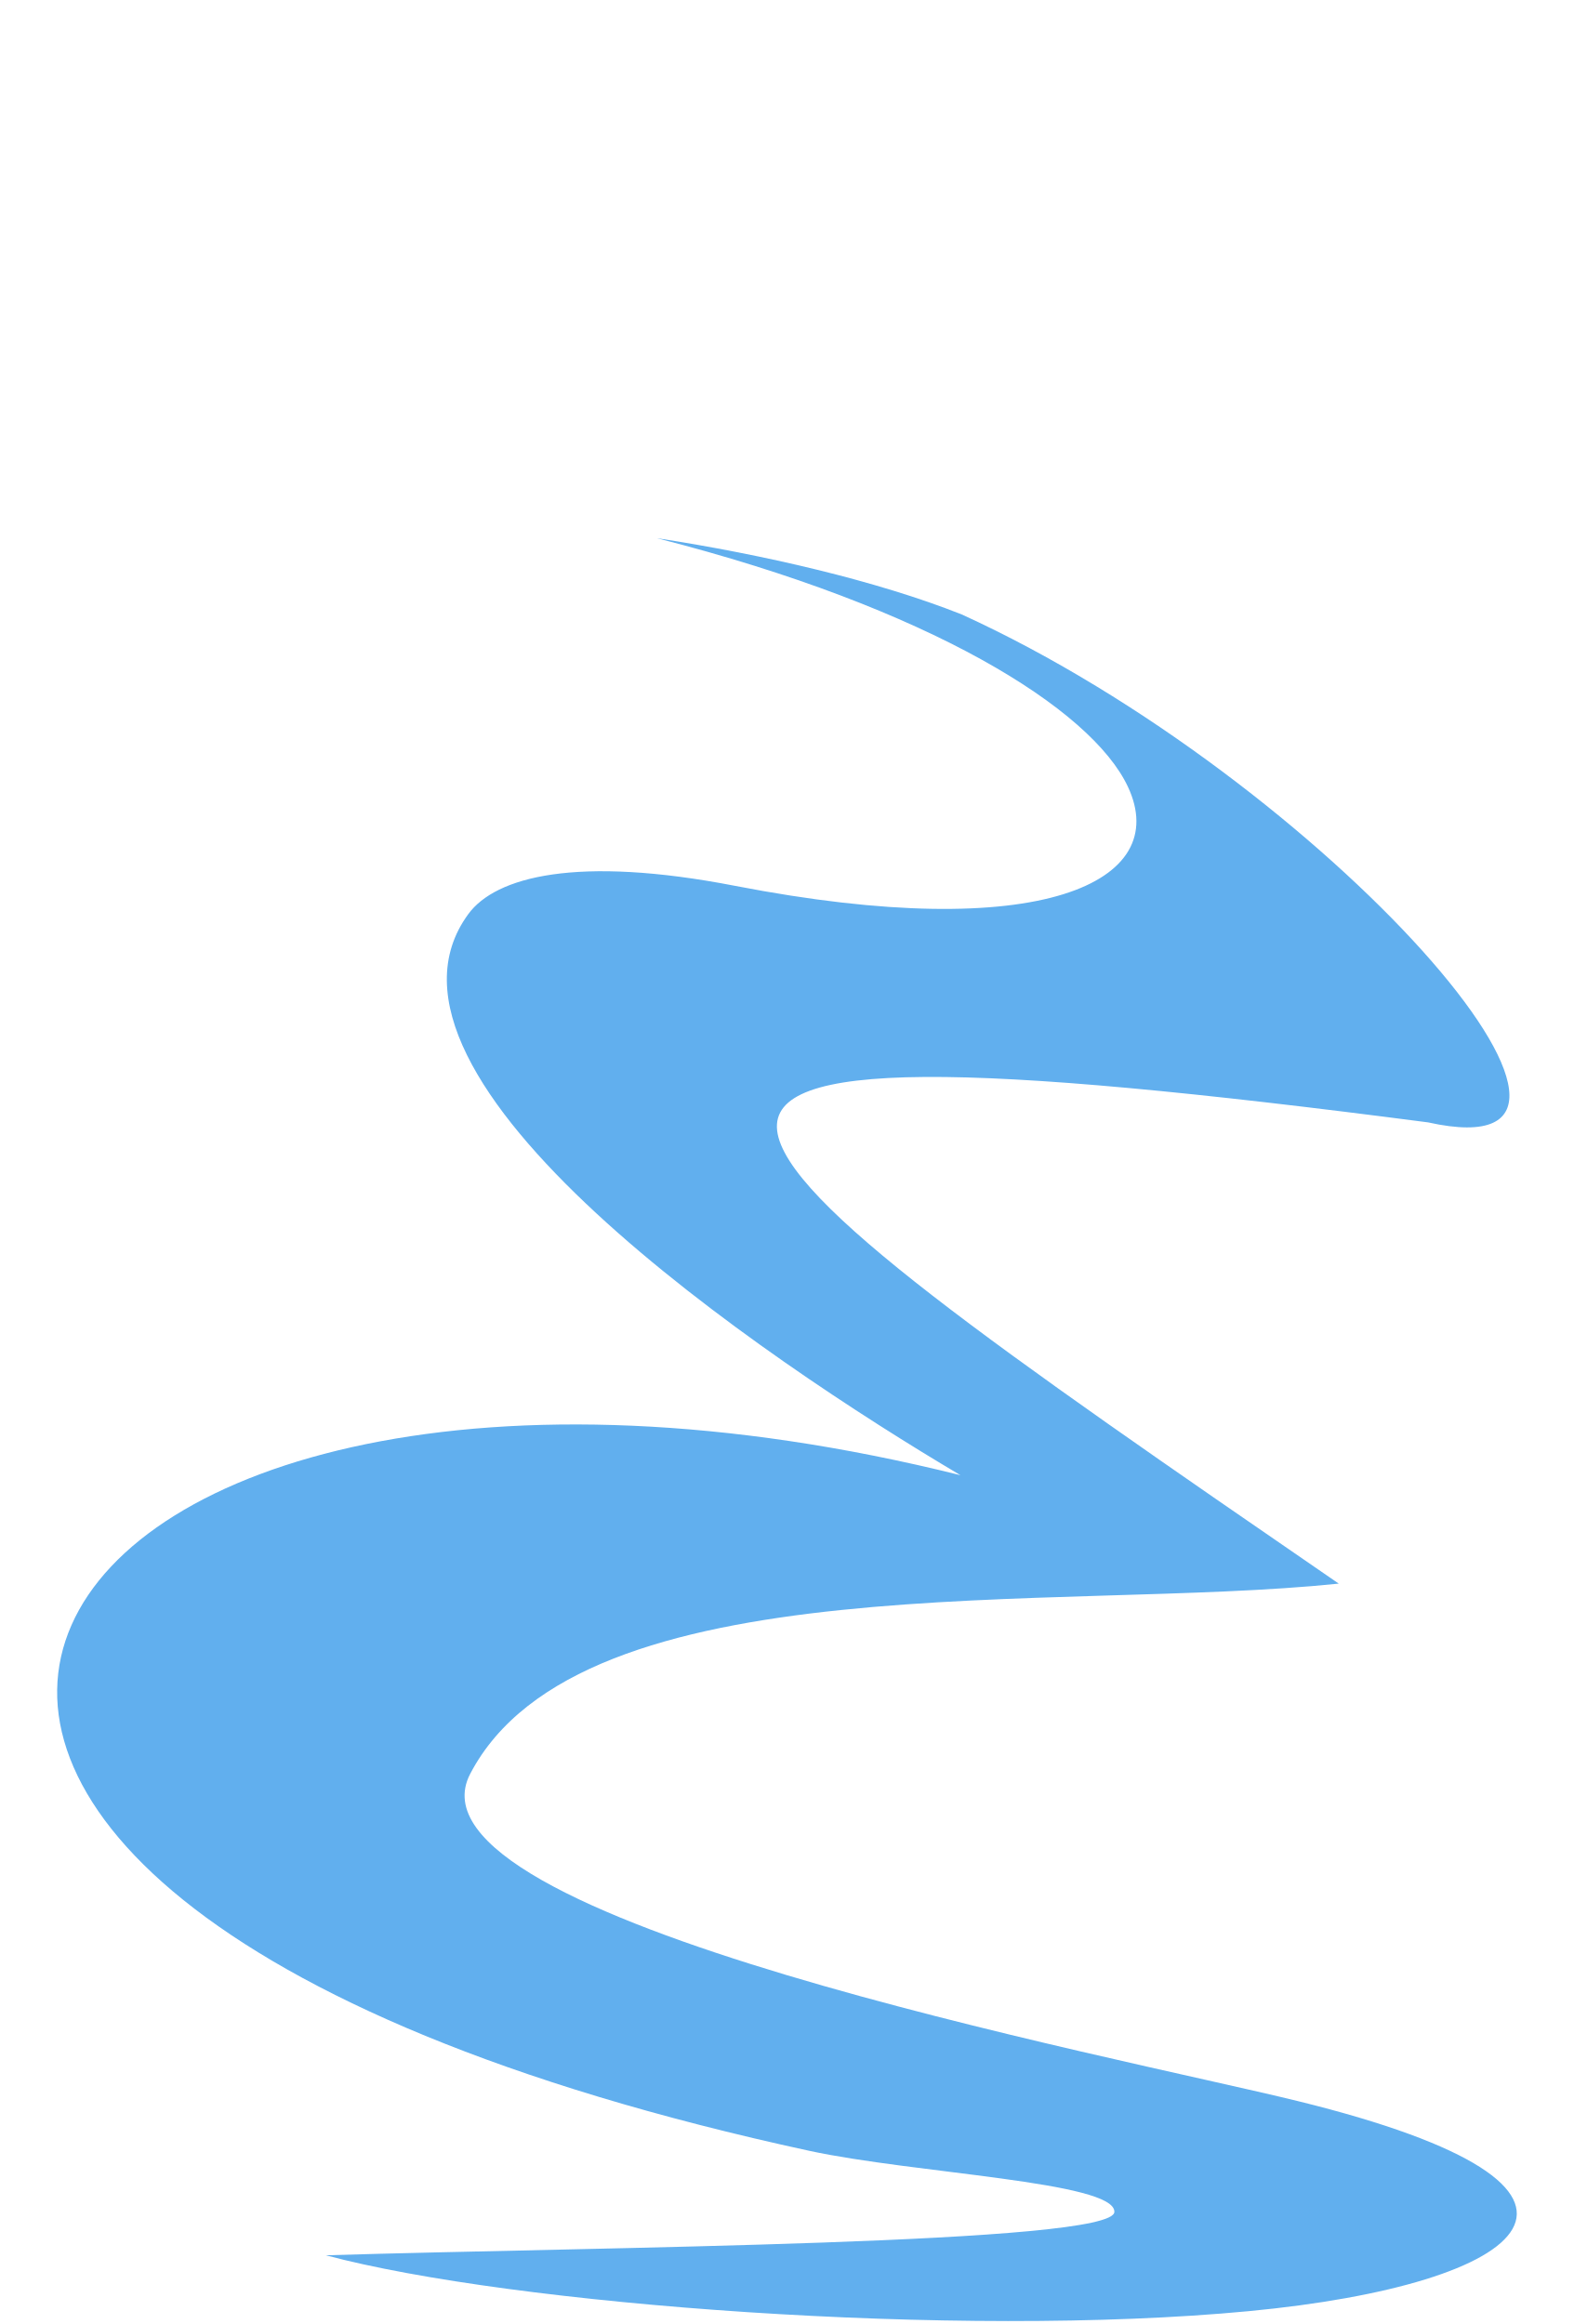
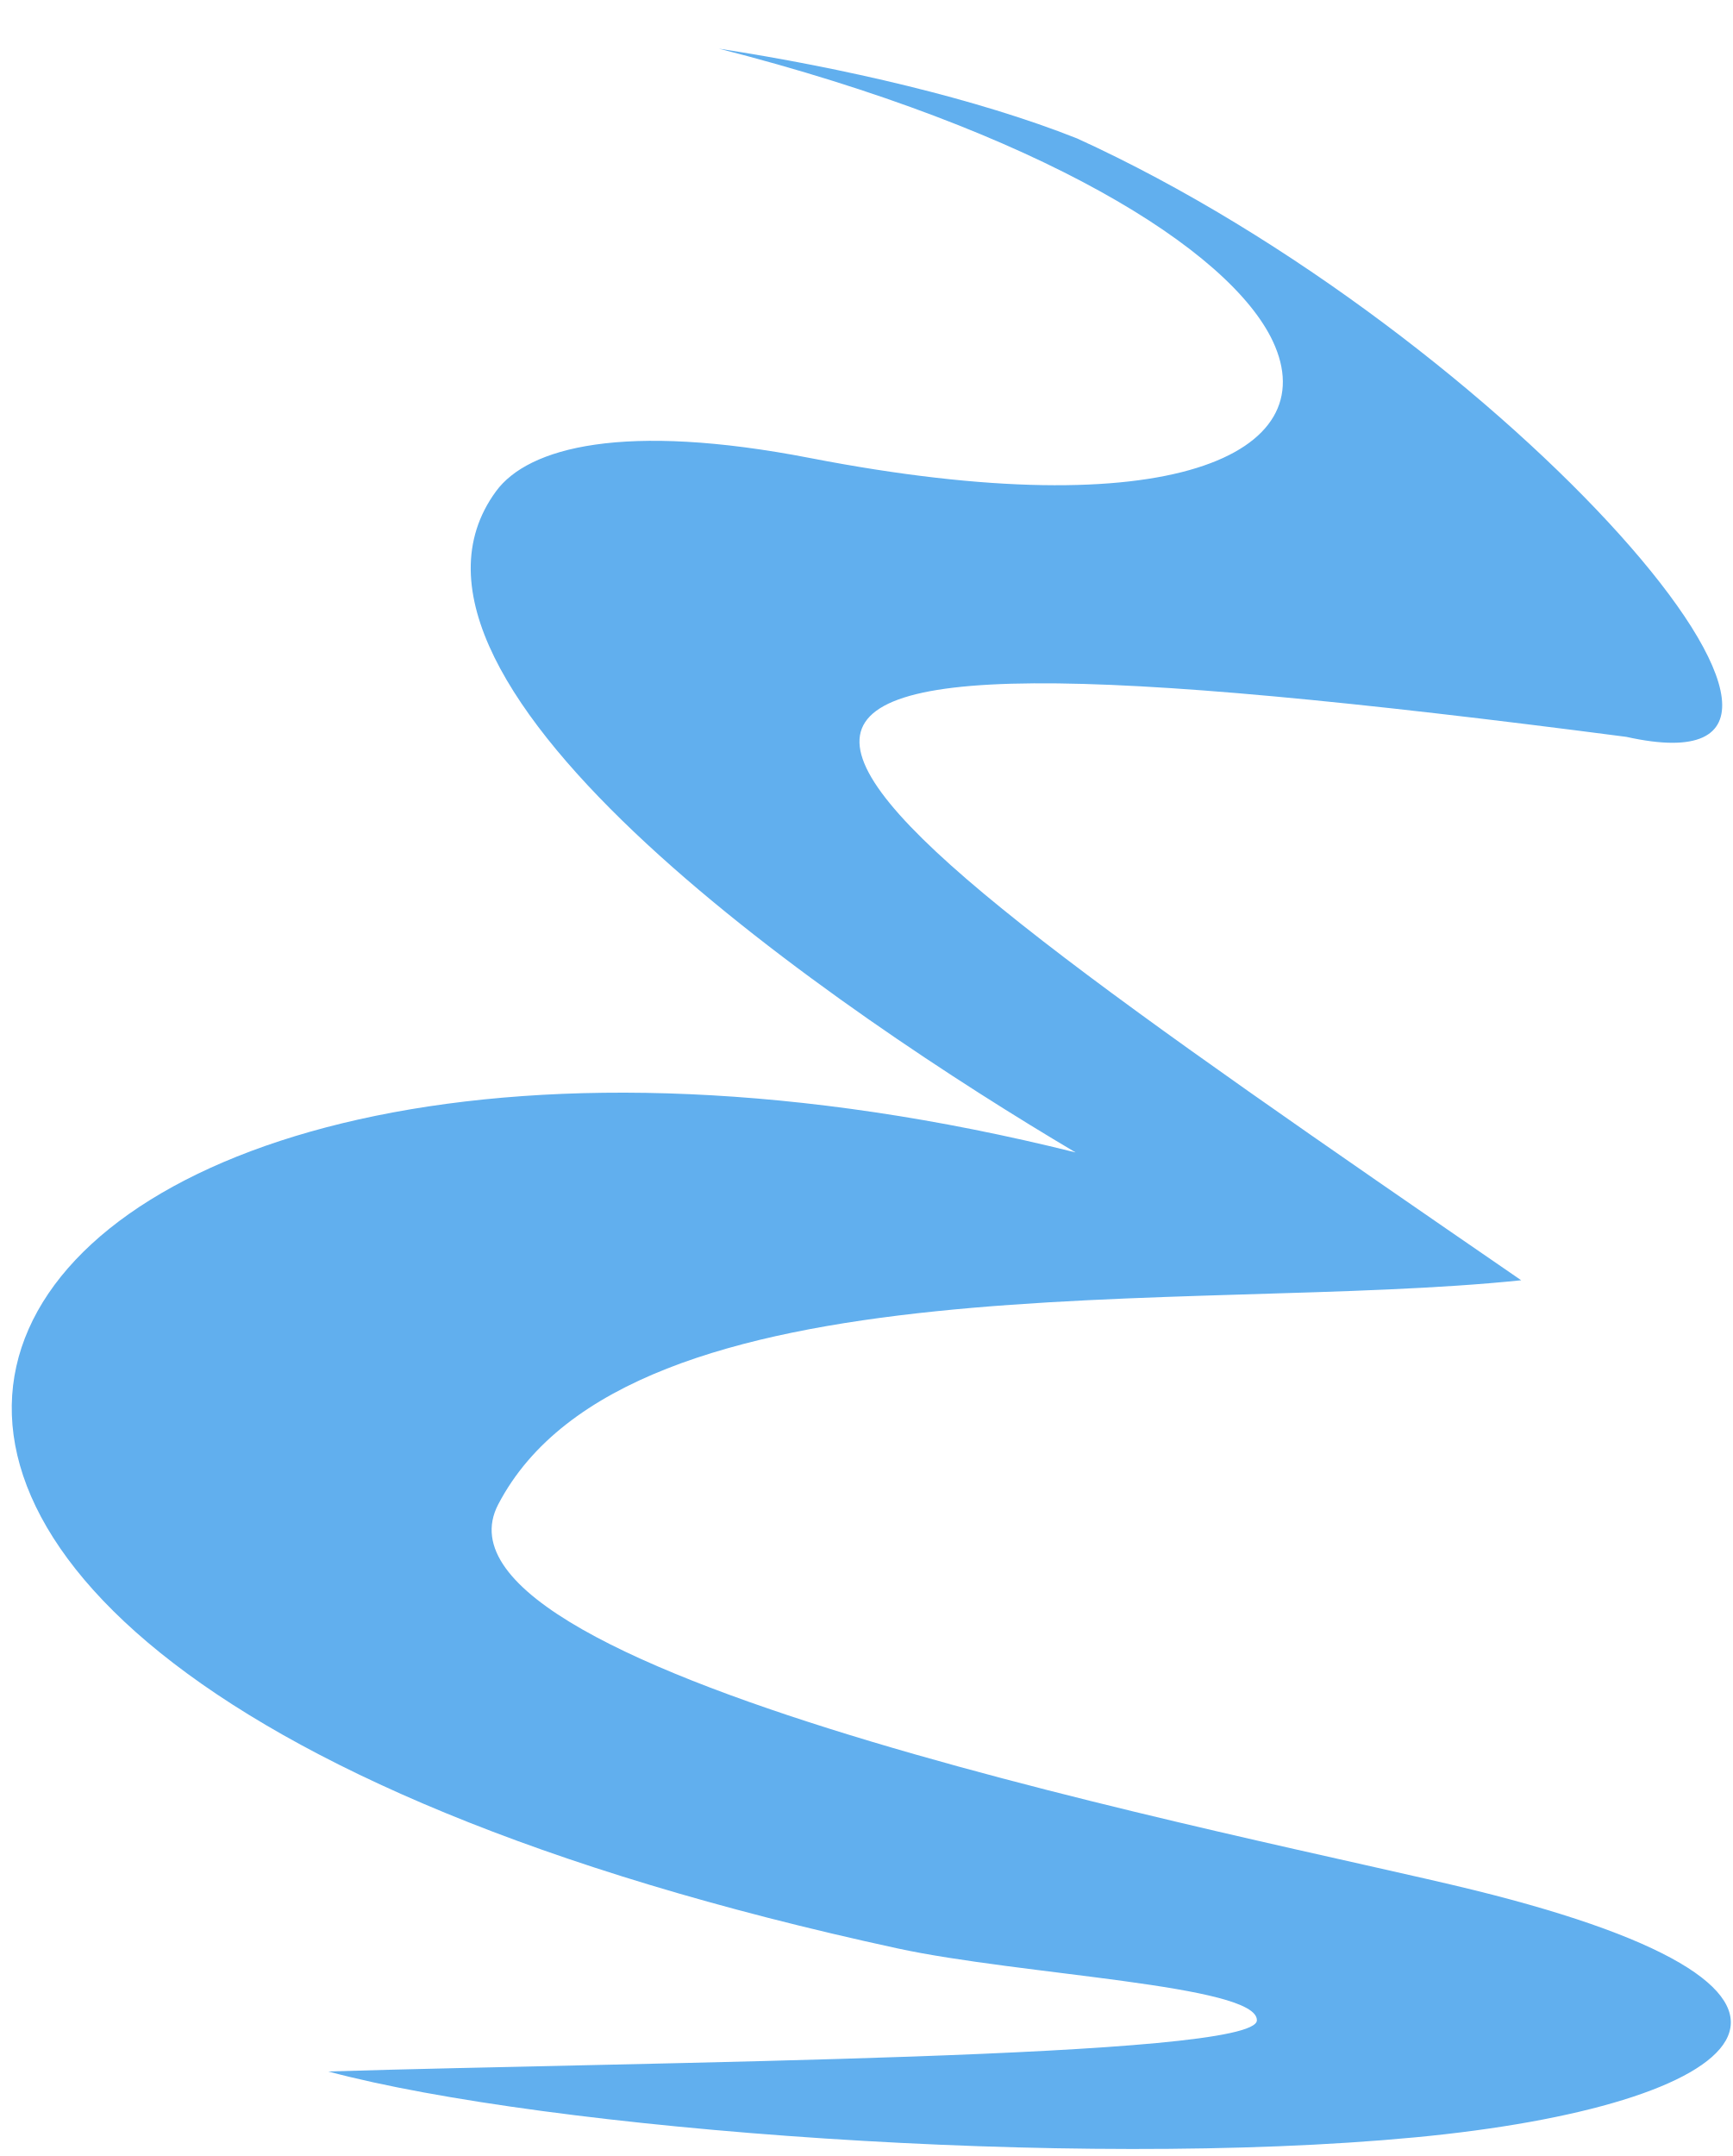
- <svg xmlns="http://www.w3.org/2000/svg" viewBox="0 0 172 254">
-   <path d="M71.86,58.84c29.74,7.59,47.41,18.62,51.4,27.15,4.87,10.38-9.4,17.33-42.92,10.83-17.32-3.36-26.18-.99-29.16,3.08-13.19,17.99,32.52,48.75,53.78,61.33C1.75,135.5-45.38,206.04,88.43,235.07c11.45,2.48,33.41,3.37,33.35,6.67,0,3.54-56.42,3.84-86.17,4.75,20.3,5.43,69.09,9.12,100.82,6.11,30.84-2.92,44.31-13.39,5.41-22.96-20.07-4.94-98.75-19.86-90.46-35.76,12.11-23.22,64.43-17.63,94.92-20.8-74.95-51.53-91.96-63.67,9.76-50.41,26.61,5.91-11.26-37.4-50.95-55.51-9.32-3.7-21.75-6.56-33.25-8.33" fill="#61afee" />
+ <svg xmlns="http://www.w3.org/2000/svg" height="200" viewBox="0 0 86 107" fill="none">
+   <path d="M 35.684,2.414 C 51.596,6.473 61.046,12.379 63.186,16.939 65.79,22.491 58.158,26.211 40.222,22.733 30.956,20.935 26.218,22.203 24.623,24.382 17.569,34.007 42.023,50.465 53.394,57.194 -1.82,43.43 -27.037,81.166 44.552,96.697 c 6.124,1.329 17.872,1.804 17.841,3.568 -0.003,1.896 -30.183,2.054 -46.102,2.54 10.858,2.904 36.964,4.88 53.939,3.271 16.499,-1.561 23.706,-7.163 2.897,-12.283 C 62.387,91.153 20.297,83.169 24.731,74.664 31.209,62.243 59.204,65.234 75.514,63.538 35.414,35.97 26.316,29.474 80.734,36.57 94.971,39.73 74.713,16.562 53.474,6.873 48.486,4.893 41.84,3.364 35.684,2.414" fill="#61afee" />
</svg>
